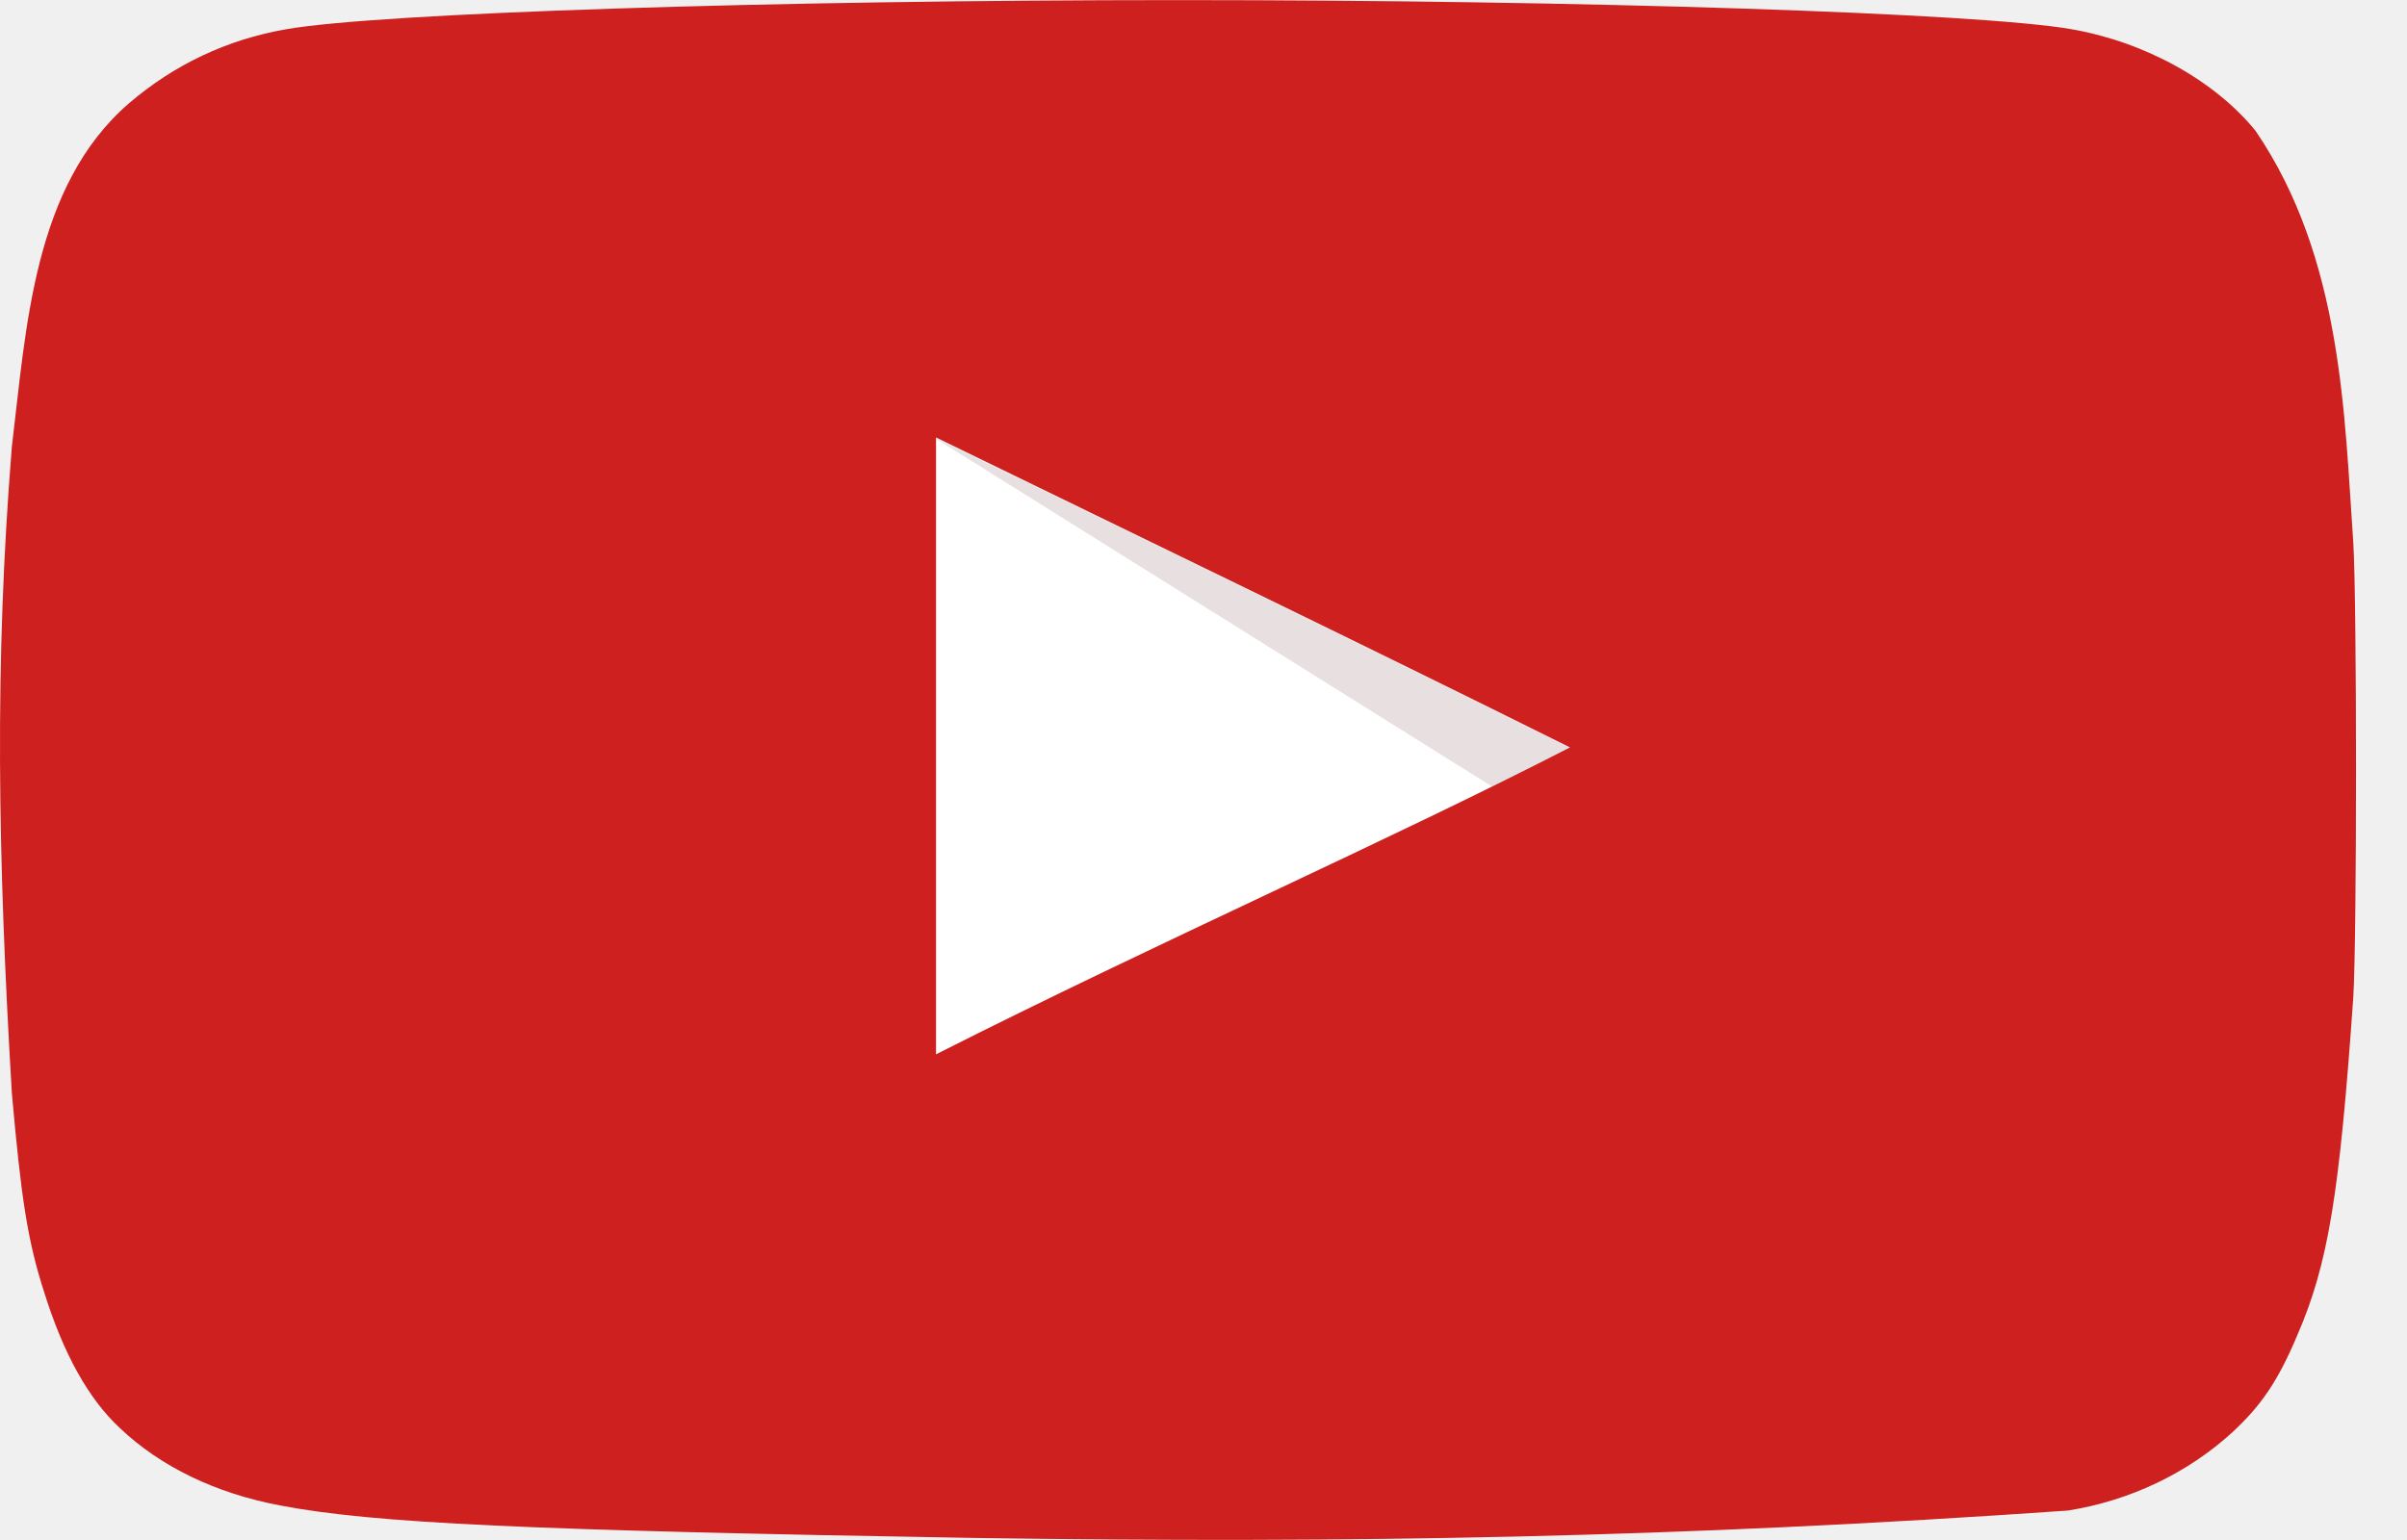
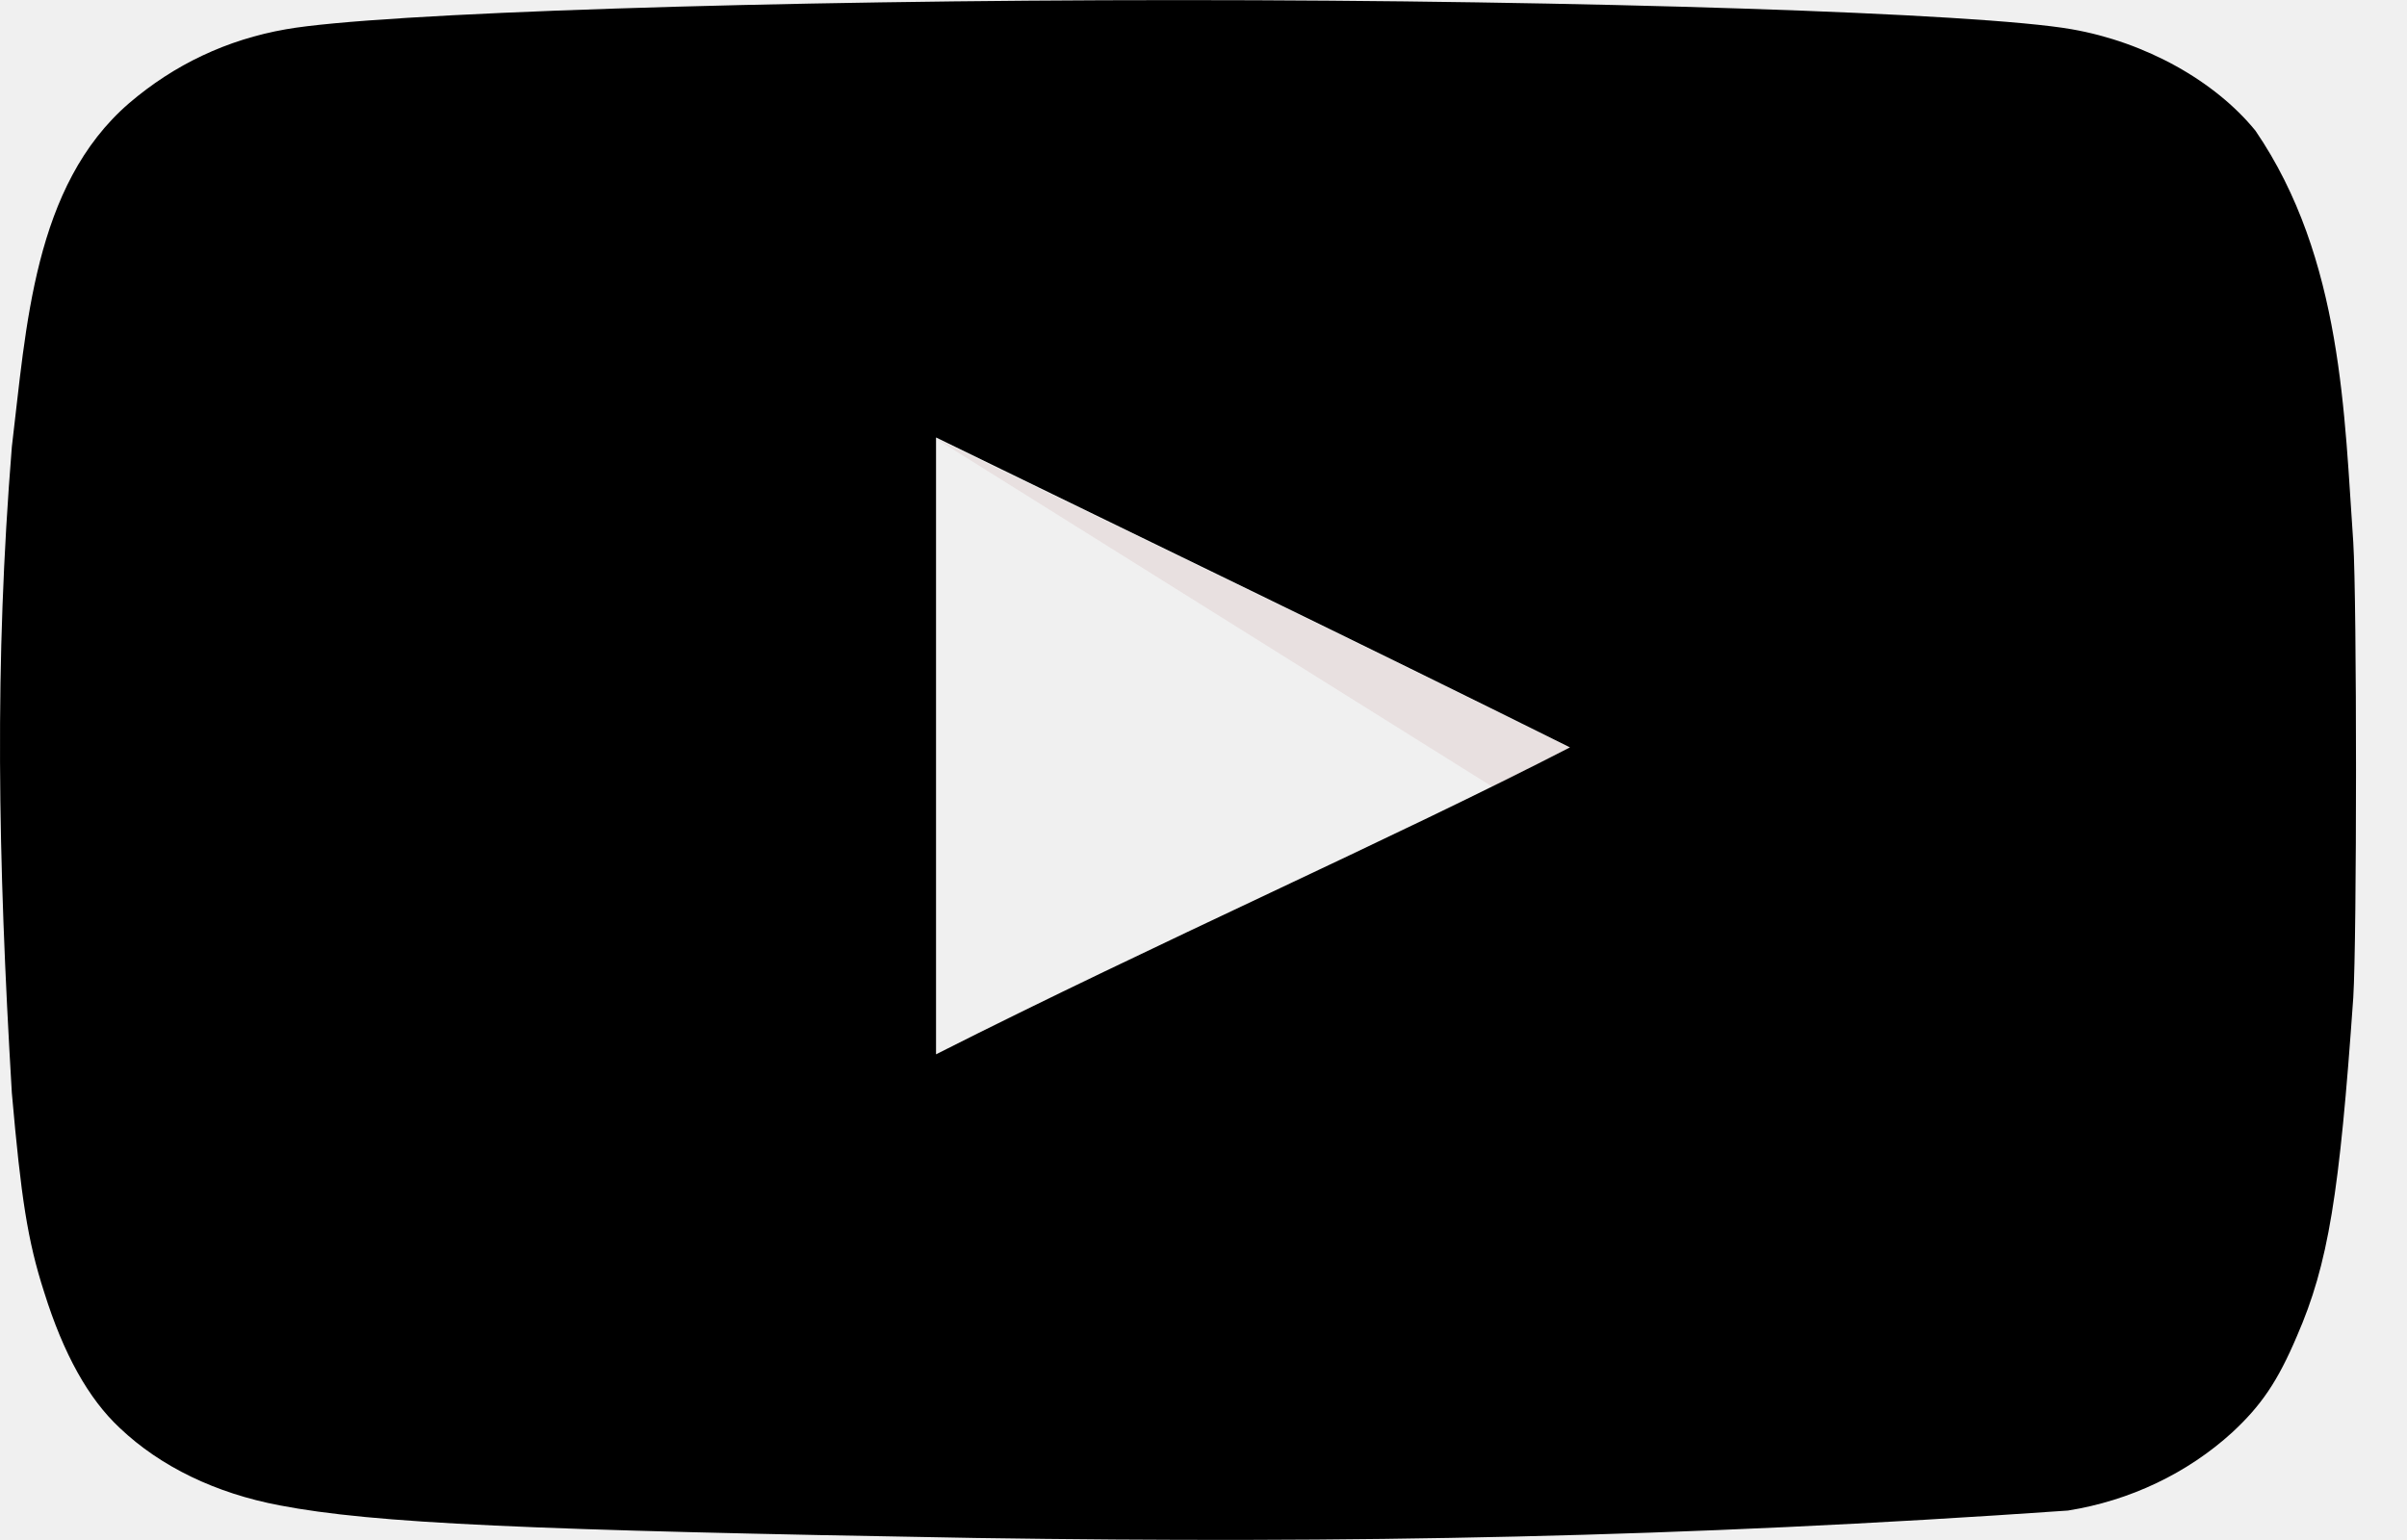
<svg xmlns="http://www.w3.org/2000/svg" width="25" height="16" viewBox="0 0 25 16" fill="none">
  <g clip-path="url(#clip0_2_150)">
-     <path d="M16.301 7.767C14.057 6.651 11.909 5.625 9.713 4.553V10.962C12.024 9.793 14.46 8.722 16.31 7.767H16.301Z" fill="white" />
+     <path class="youtube-play" d="M16.301 7.767C14.057 6.651 11.909 5.625 9.713 4.553V10.962C12.024 9.793 14.46 8.722 16.31 7.767H16.301Z" />
    <path d="M16.301 7.767C14.057 6.651 9.713 4.553 9.713 4.553L15.505 8.177C15.505 8.177 14.45 8.722 16.301 7.767Z" fill="#E8E0E0" />
-     <path d="M10.135 15.979C5.474 15.899 3.883 15.828 2.904 15.64C2.242 15.515 1.667 15.238 1.245 14.837C0.919 14.533 0.66 14.069 0.459 13.426C0.286 12.89 0.219 12.444 0.123 11.355C-0.023 8.897 -0.058 6.888 0.123 4.643C0.273 3.403 0.346 1.931 1.341 1.072C1.811 0.67 2.358 0.411 2.971 0.304C3.93 0.135 8.015 0.001 12.244 0.001C16.464 0.001 20.558 0.135 21.518 0.304C22.285 0.438 23.004 0.84 23.426 1.358C24.334 2.687 24.35 4.34 24.442 5.634C24.48 6.25 24.48 9.749 24.442 10.365C24.299 12.409 24.183 13.132 23.857 13.881C23.656 14.355 23.484 14.604 23.186 14.881C22.719 15.307 22.123 15.591 21.479 15.694C17.446 15.976 14.021 16.037 10.135 15.979ZM16.31 7.767C14.067 6.651 11.918 5.616 9.722 4.545V10.954C12.033 9.785 14.469 8.713 16.32 7.758L16.31 7.767Z" fill="#CD201F" />
+     <path d="M10.135 15.979C5.474 15.899 3.883 15.828 2.904 15.64C2.242 15.515 1.667 15.238 1.245 14.837C0.919 14.533 0.66 14.069 0.459 13.426C0.286 12.89 0.219 12.444 0.123 11.355C-0.023 8.897 -0.058 6.888 0.123 4.643C0.273 3.403 0.346 1.931 1.341 1.072C1.811 0.67 2.358 0.411 2.971 0.304C3.93 0.135 8.015 0.001 12.244 0.001C16.464 0.001 20.558 0.135 21.518 0.304C22.285 0.438 23.004 0.84 23.426 1.358C24.334 2.687 24.35 4.34 24.442 5.634C24.48 6.25 24.48 9.749 24.442 10.365C24.299 12.409 24.183 13.132 23.857 13.881C23.656 14.355 23.484 14.604 23.186 14.881C22.719 15.307 22.123 15.591 21.479 15.694C17.446 15.976 14.021 16.037 10.135 15.979ZM16.31 7.767C14.067 6.651 11.918 5.616 9.722 4.545V10.954C12.033 9.785 14.469 8.713 16.32 7.758L16.31 7.767Z" fill="currentColor" />
  </g>
  <defs>
    <clipPath id="clip0_2_150">
      <rect width="24.471" height="16" fill="white" />
    </clipPath>
  </defs>
</svg>
